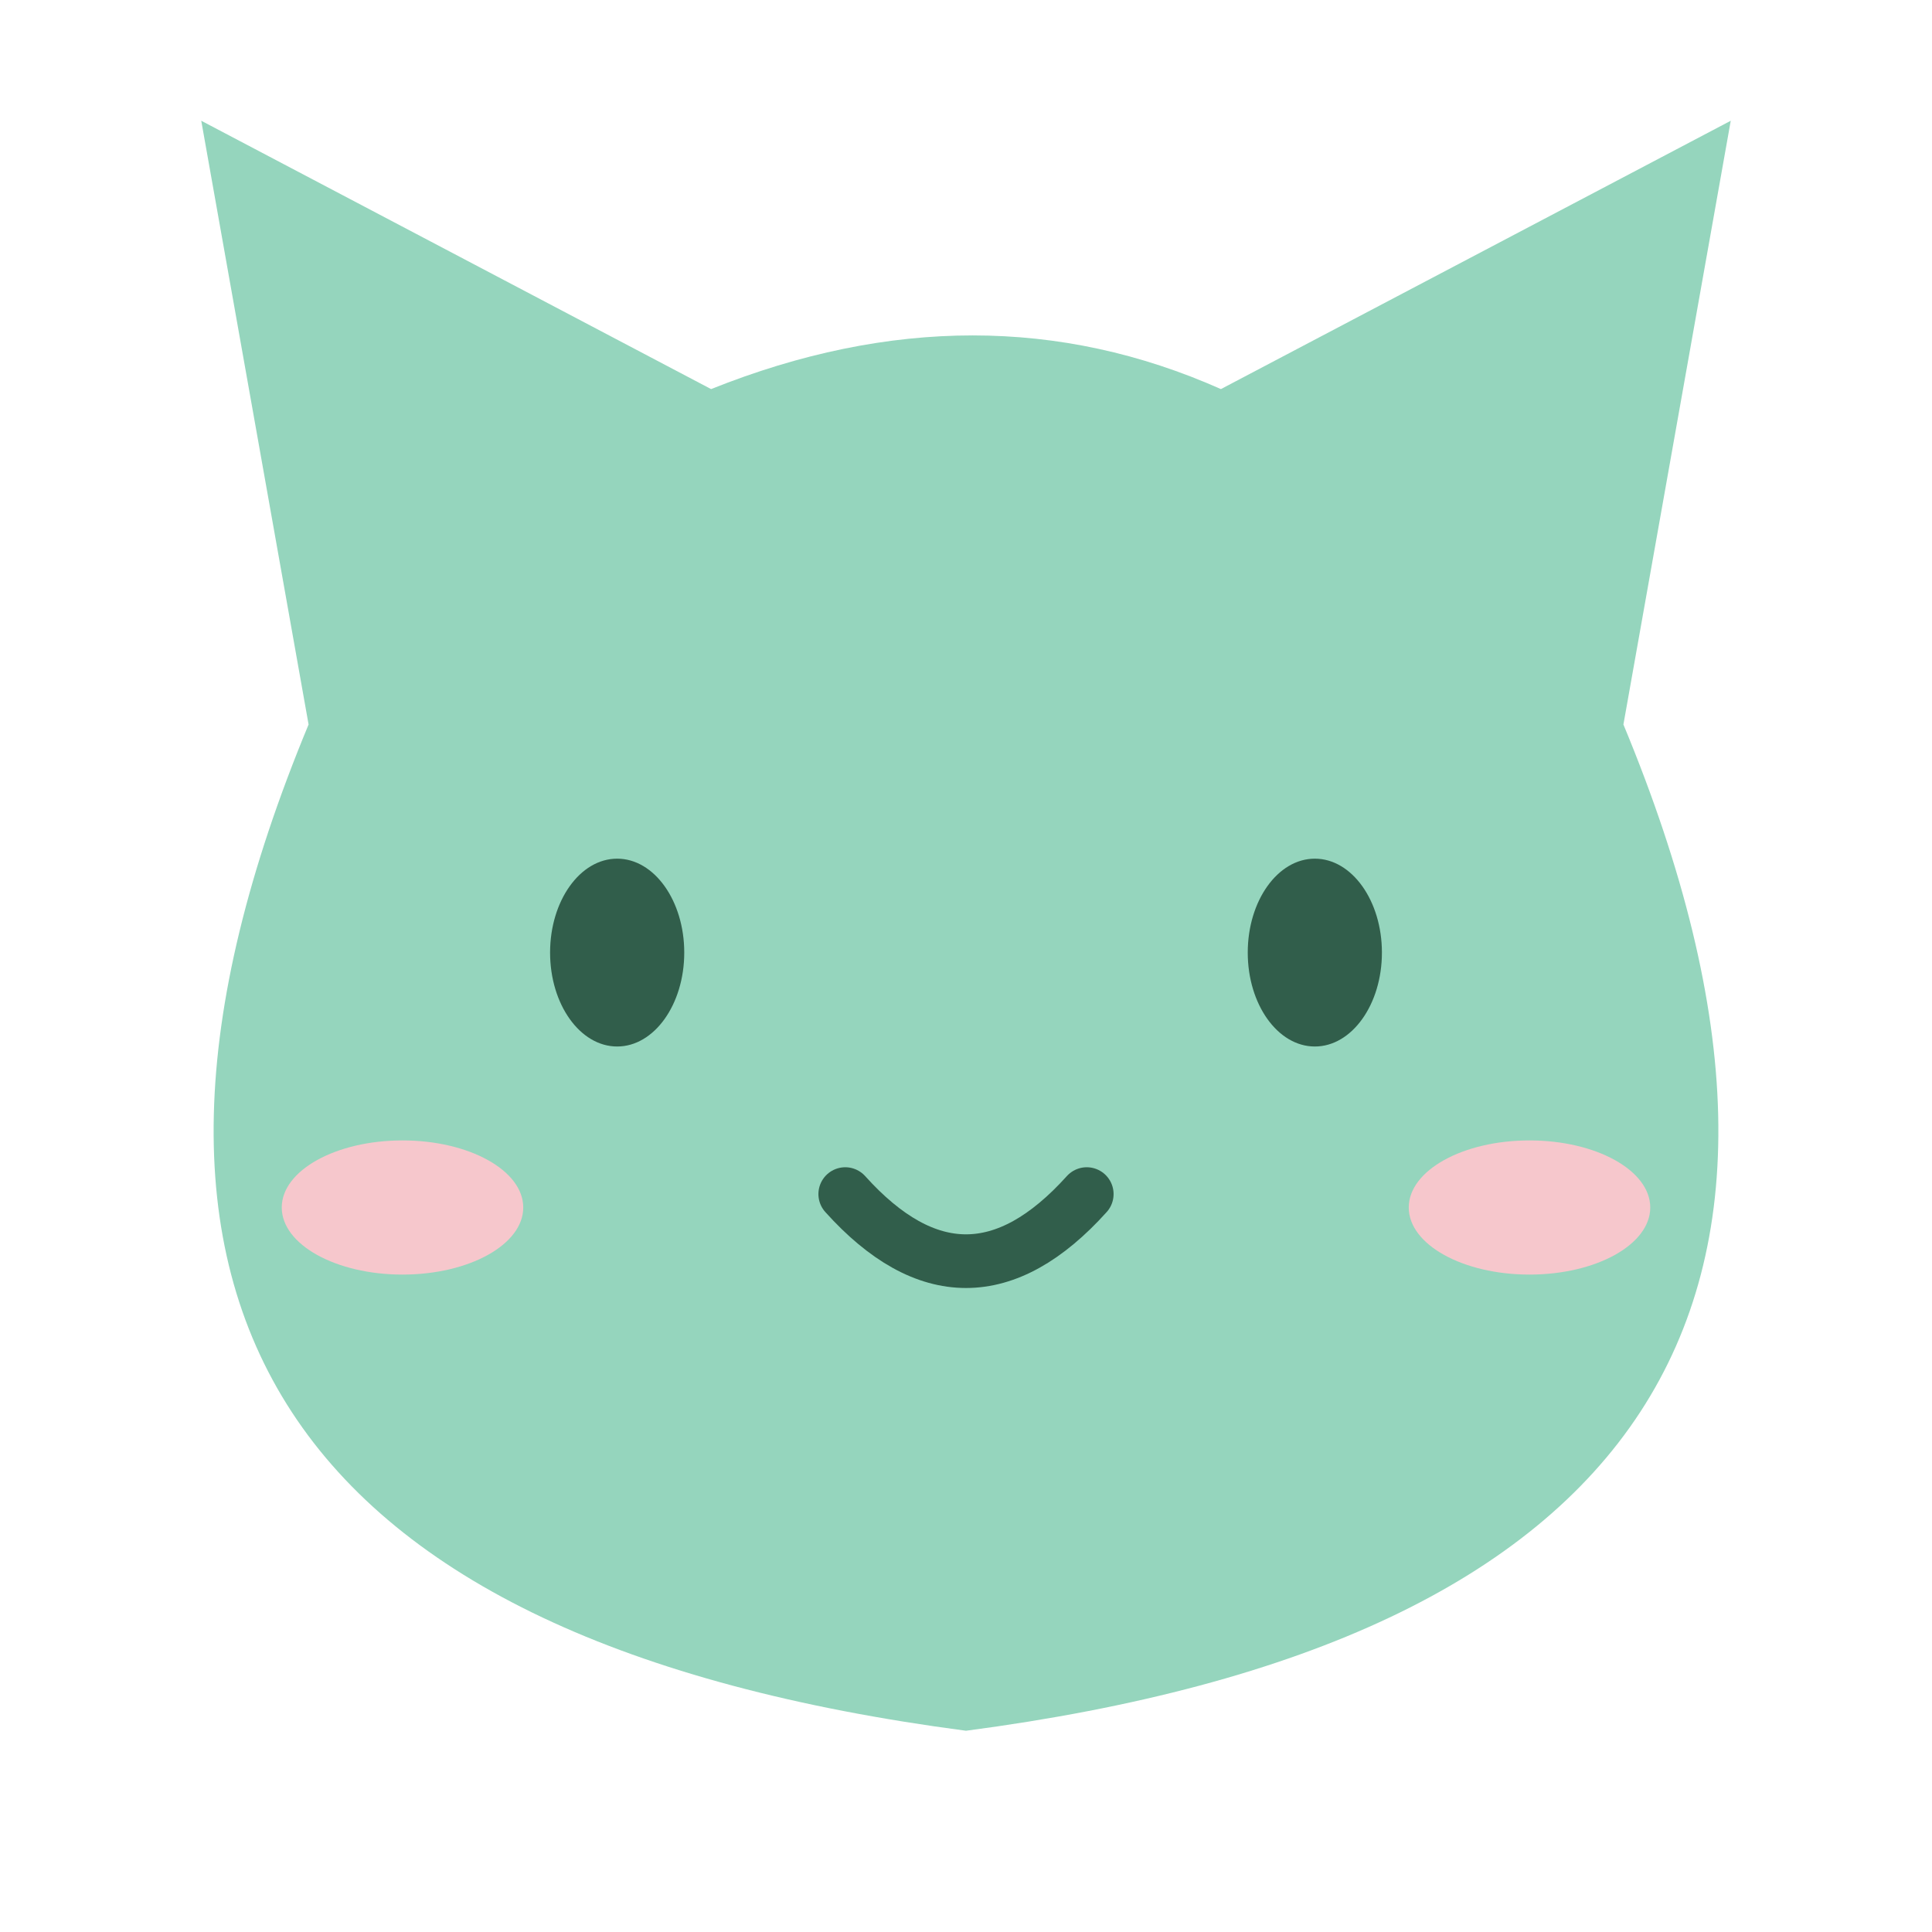
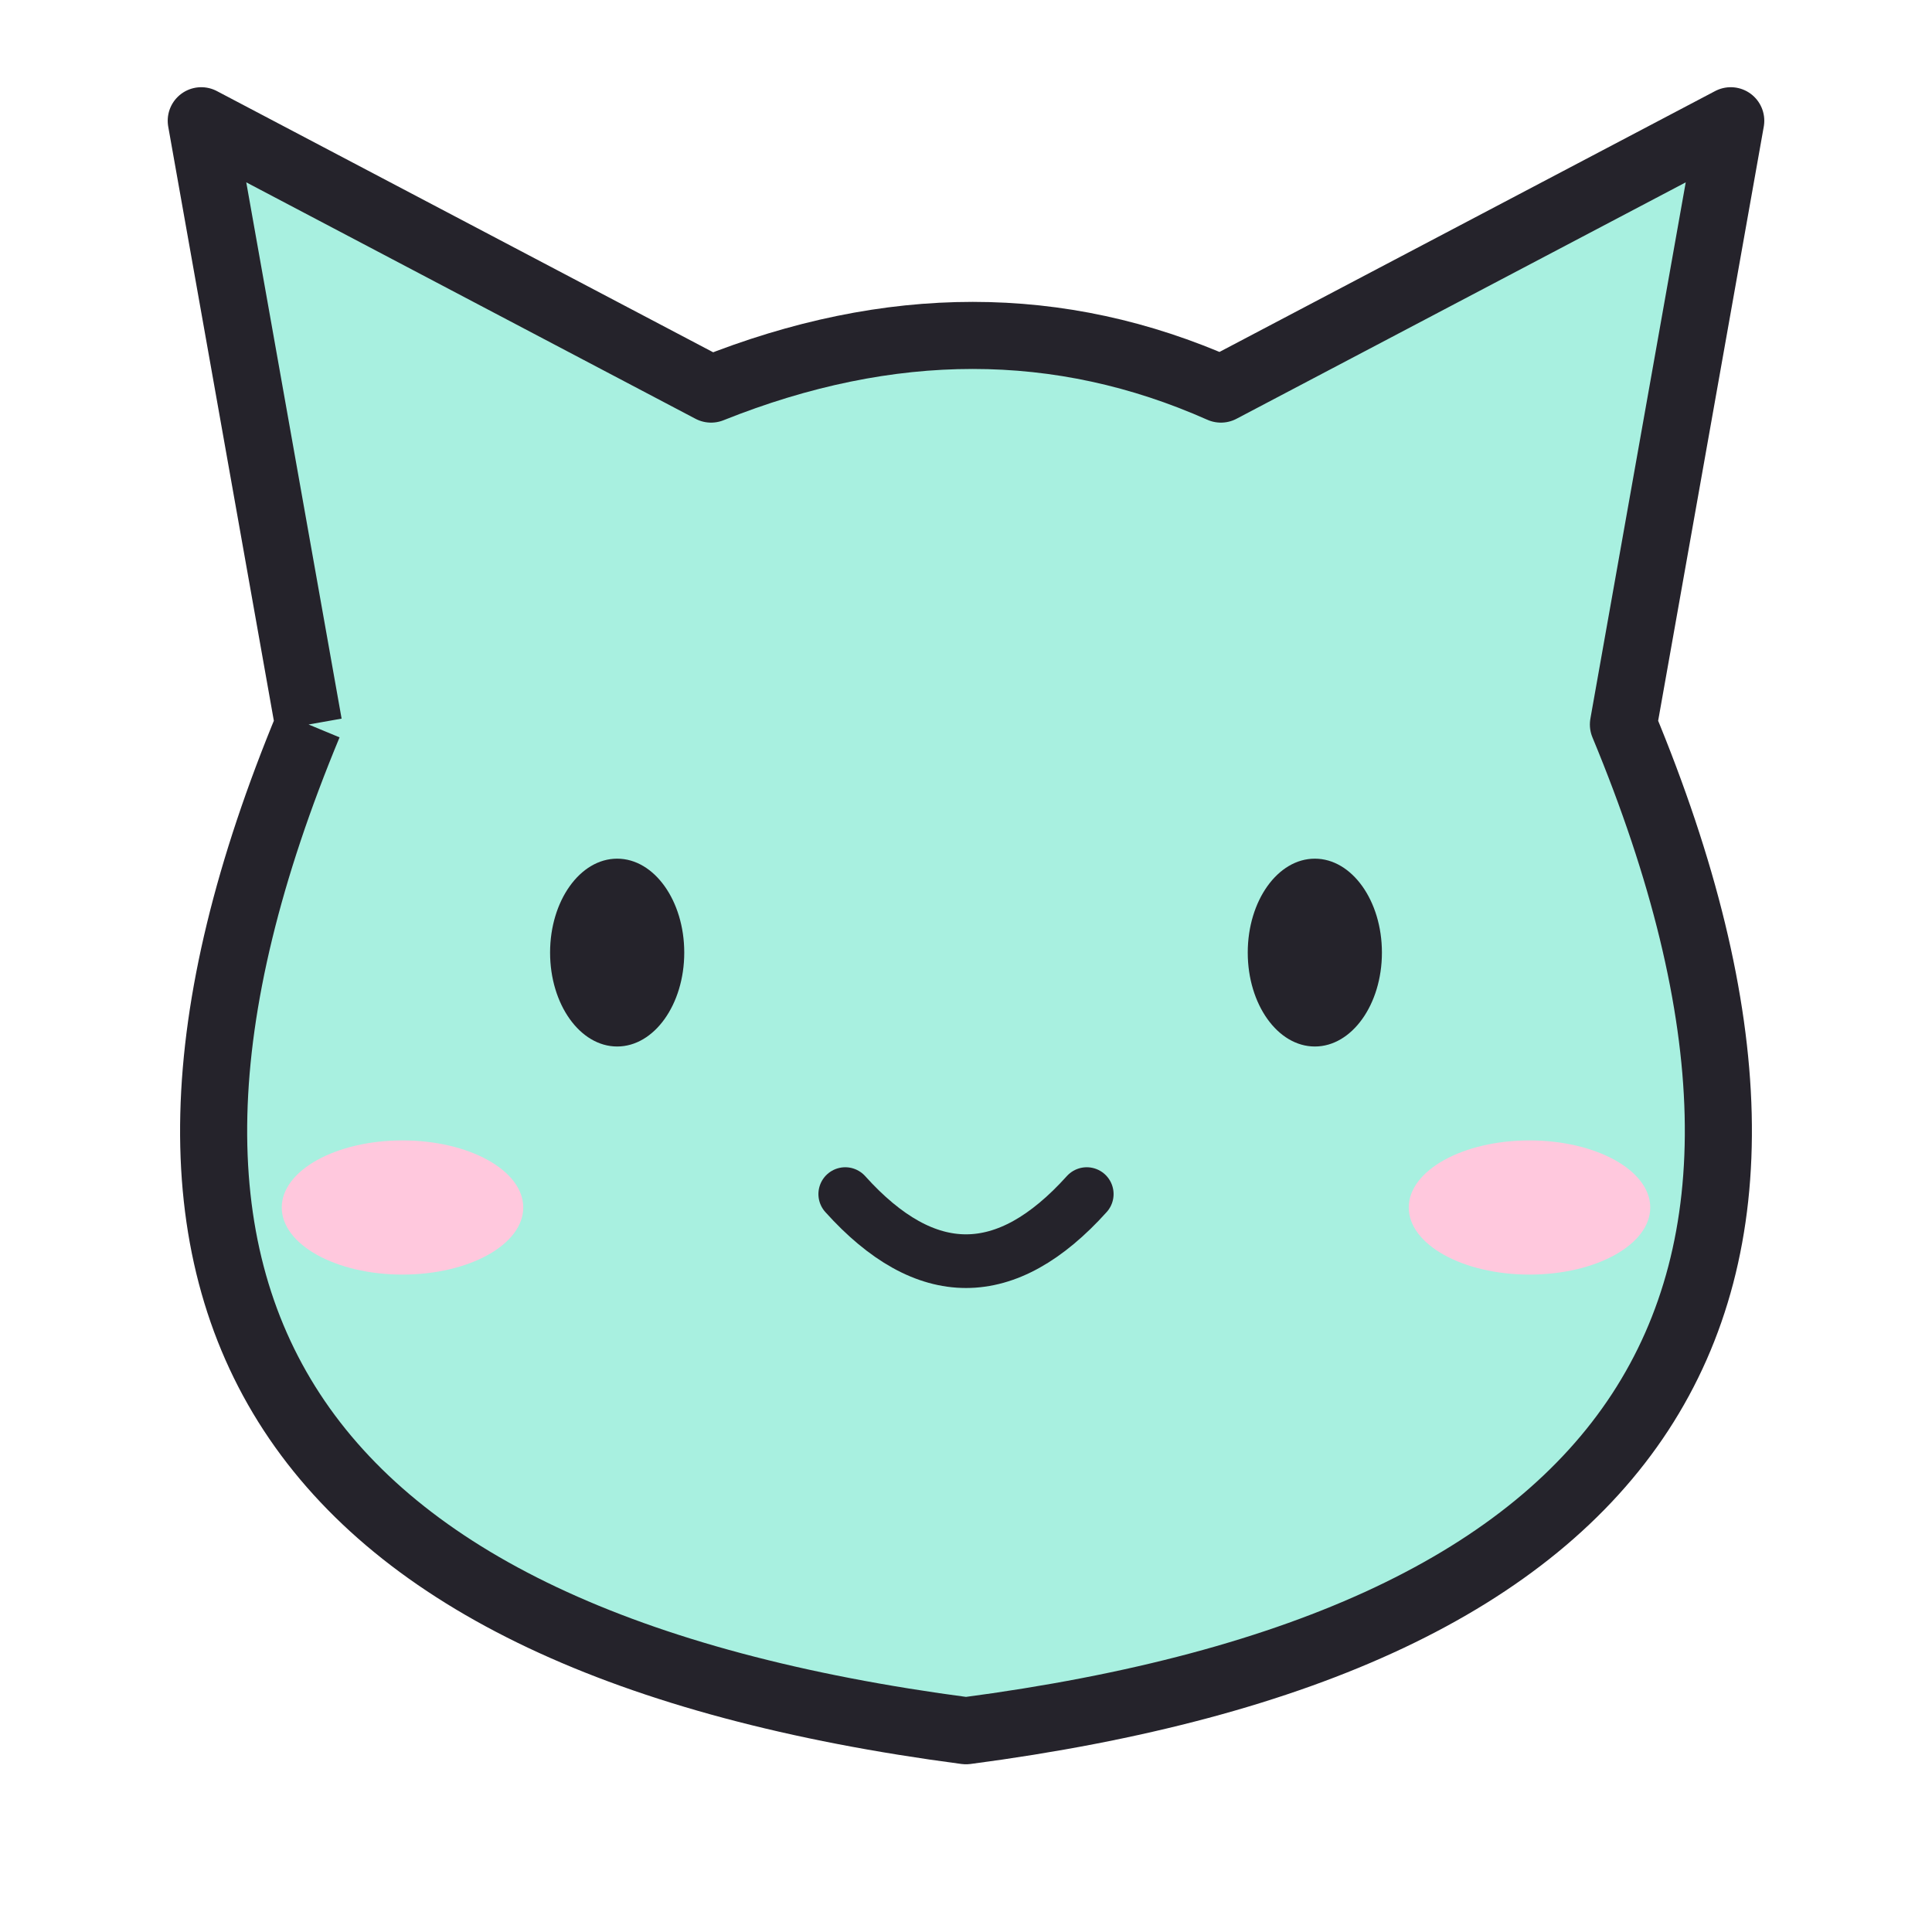
<svg xmlns="http://www.w3.org/2000/svg" viewBox="24 24 144 144">
-   <path d="M47 78 39 33 77 53Q97 45 115 53L153 33 145 78Q172 143 96 153 20 143 47 78" fill="#95d5bd" />
-   <ellipse cx="70" cy="95" rx="5" ry="7" fill="#315e4b" />
-   <ellipse cx="122" cy="95" rx="5" ry="7" fill="#315e4b" />
-   <path d="M87 113Q96 123 105 113" fill="none" stroke="#315e4b" stroke-width="4" stroke-linecap="round" />
-   <ellipse cx="54" cy="114" rx="9" ry="5" fill="#f6c7cc" />
-   <ellipse cx="138" cy="114" rx="9" ry="5" fill="#f6c7cc" />
+   <path d="M47 78 39 33 77 53Q97 45 115 53L153 33 145 78Q172 143 96 153 20 143 47 78" fill="#A8F0E0" stroke="#25232B" stroke-width="5" stroke-linejoin="round" />
+   <ellipse cx="70" cy="95" rx="5" ry="7" fill="#25232B" />
+   <ellipse cx="122" cy="95" rx="5" ry="7" fill="#25232B" />
+   <path d="M87 113Q96 123 105 113" fill="none" stroke="#25232B" stroke-width="4" stroke-linecap="round" />
+   <ellipse cx="54" cy="114" rx="9" ry="5" fill="#FFC8DD" />
+   <ellipse cx="138" cy="114" rx="9" ry="5" fill="#FFC8DD" />
</svg>
